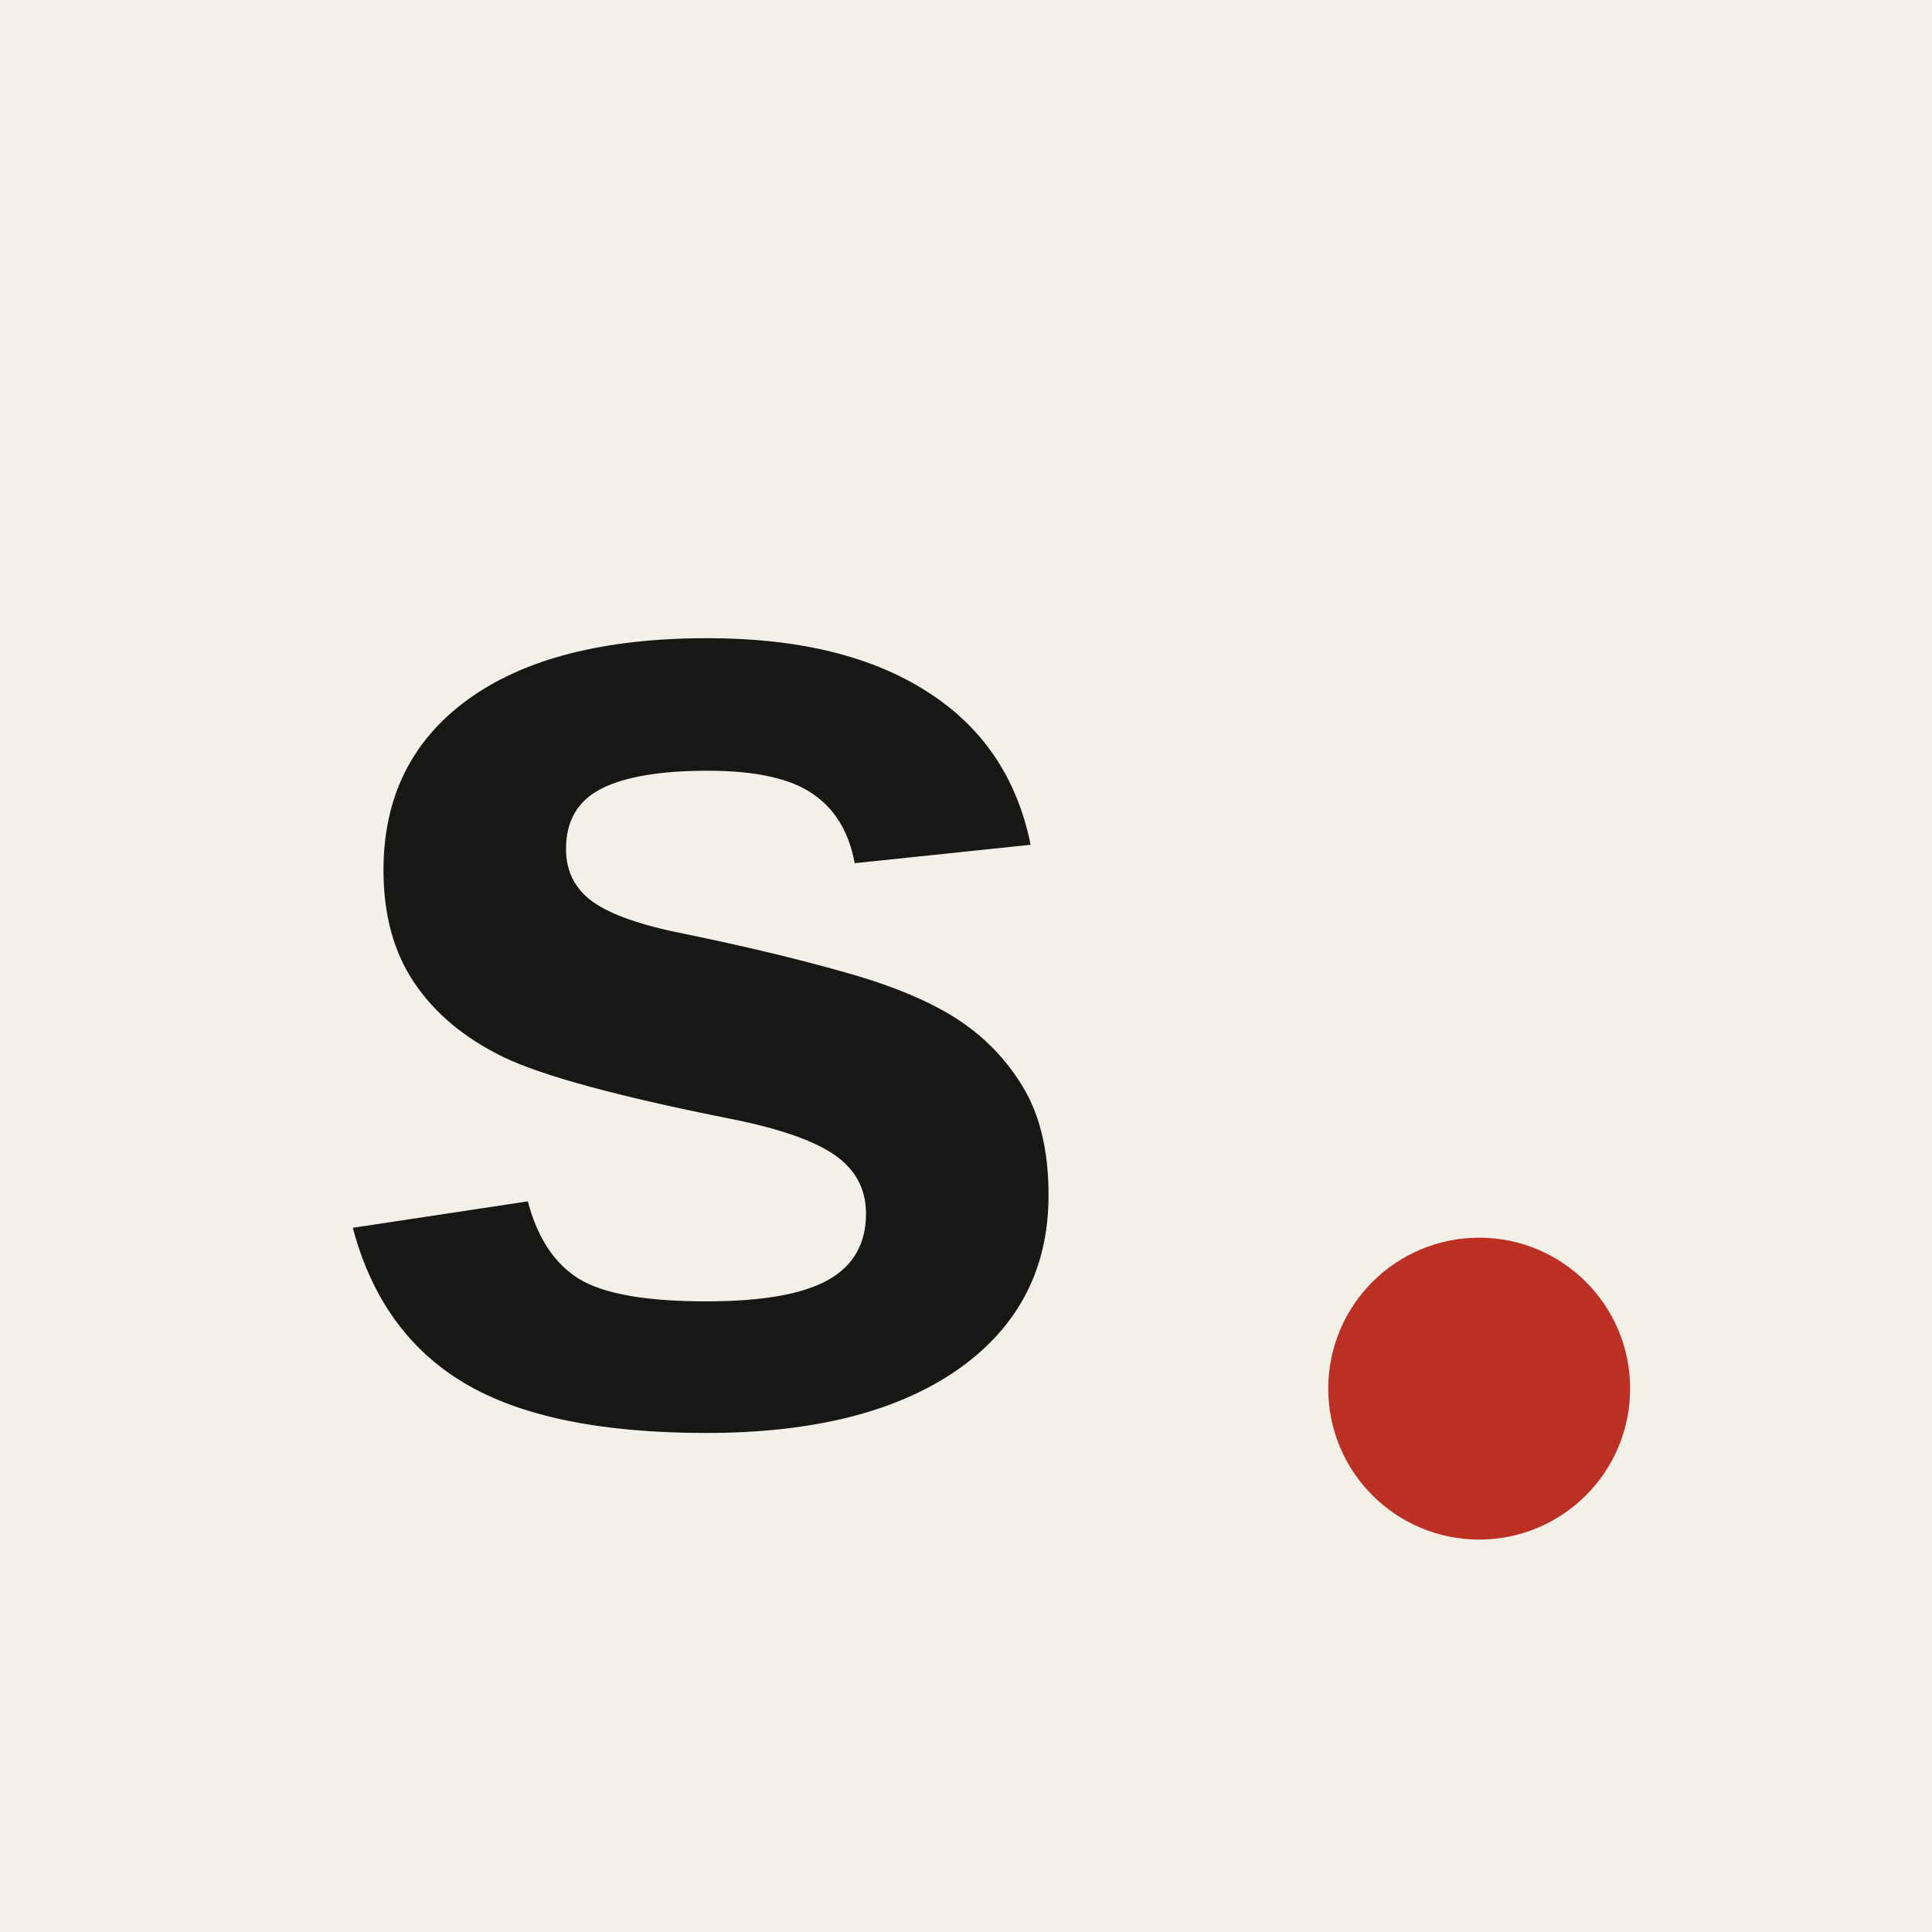
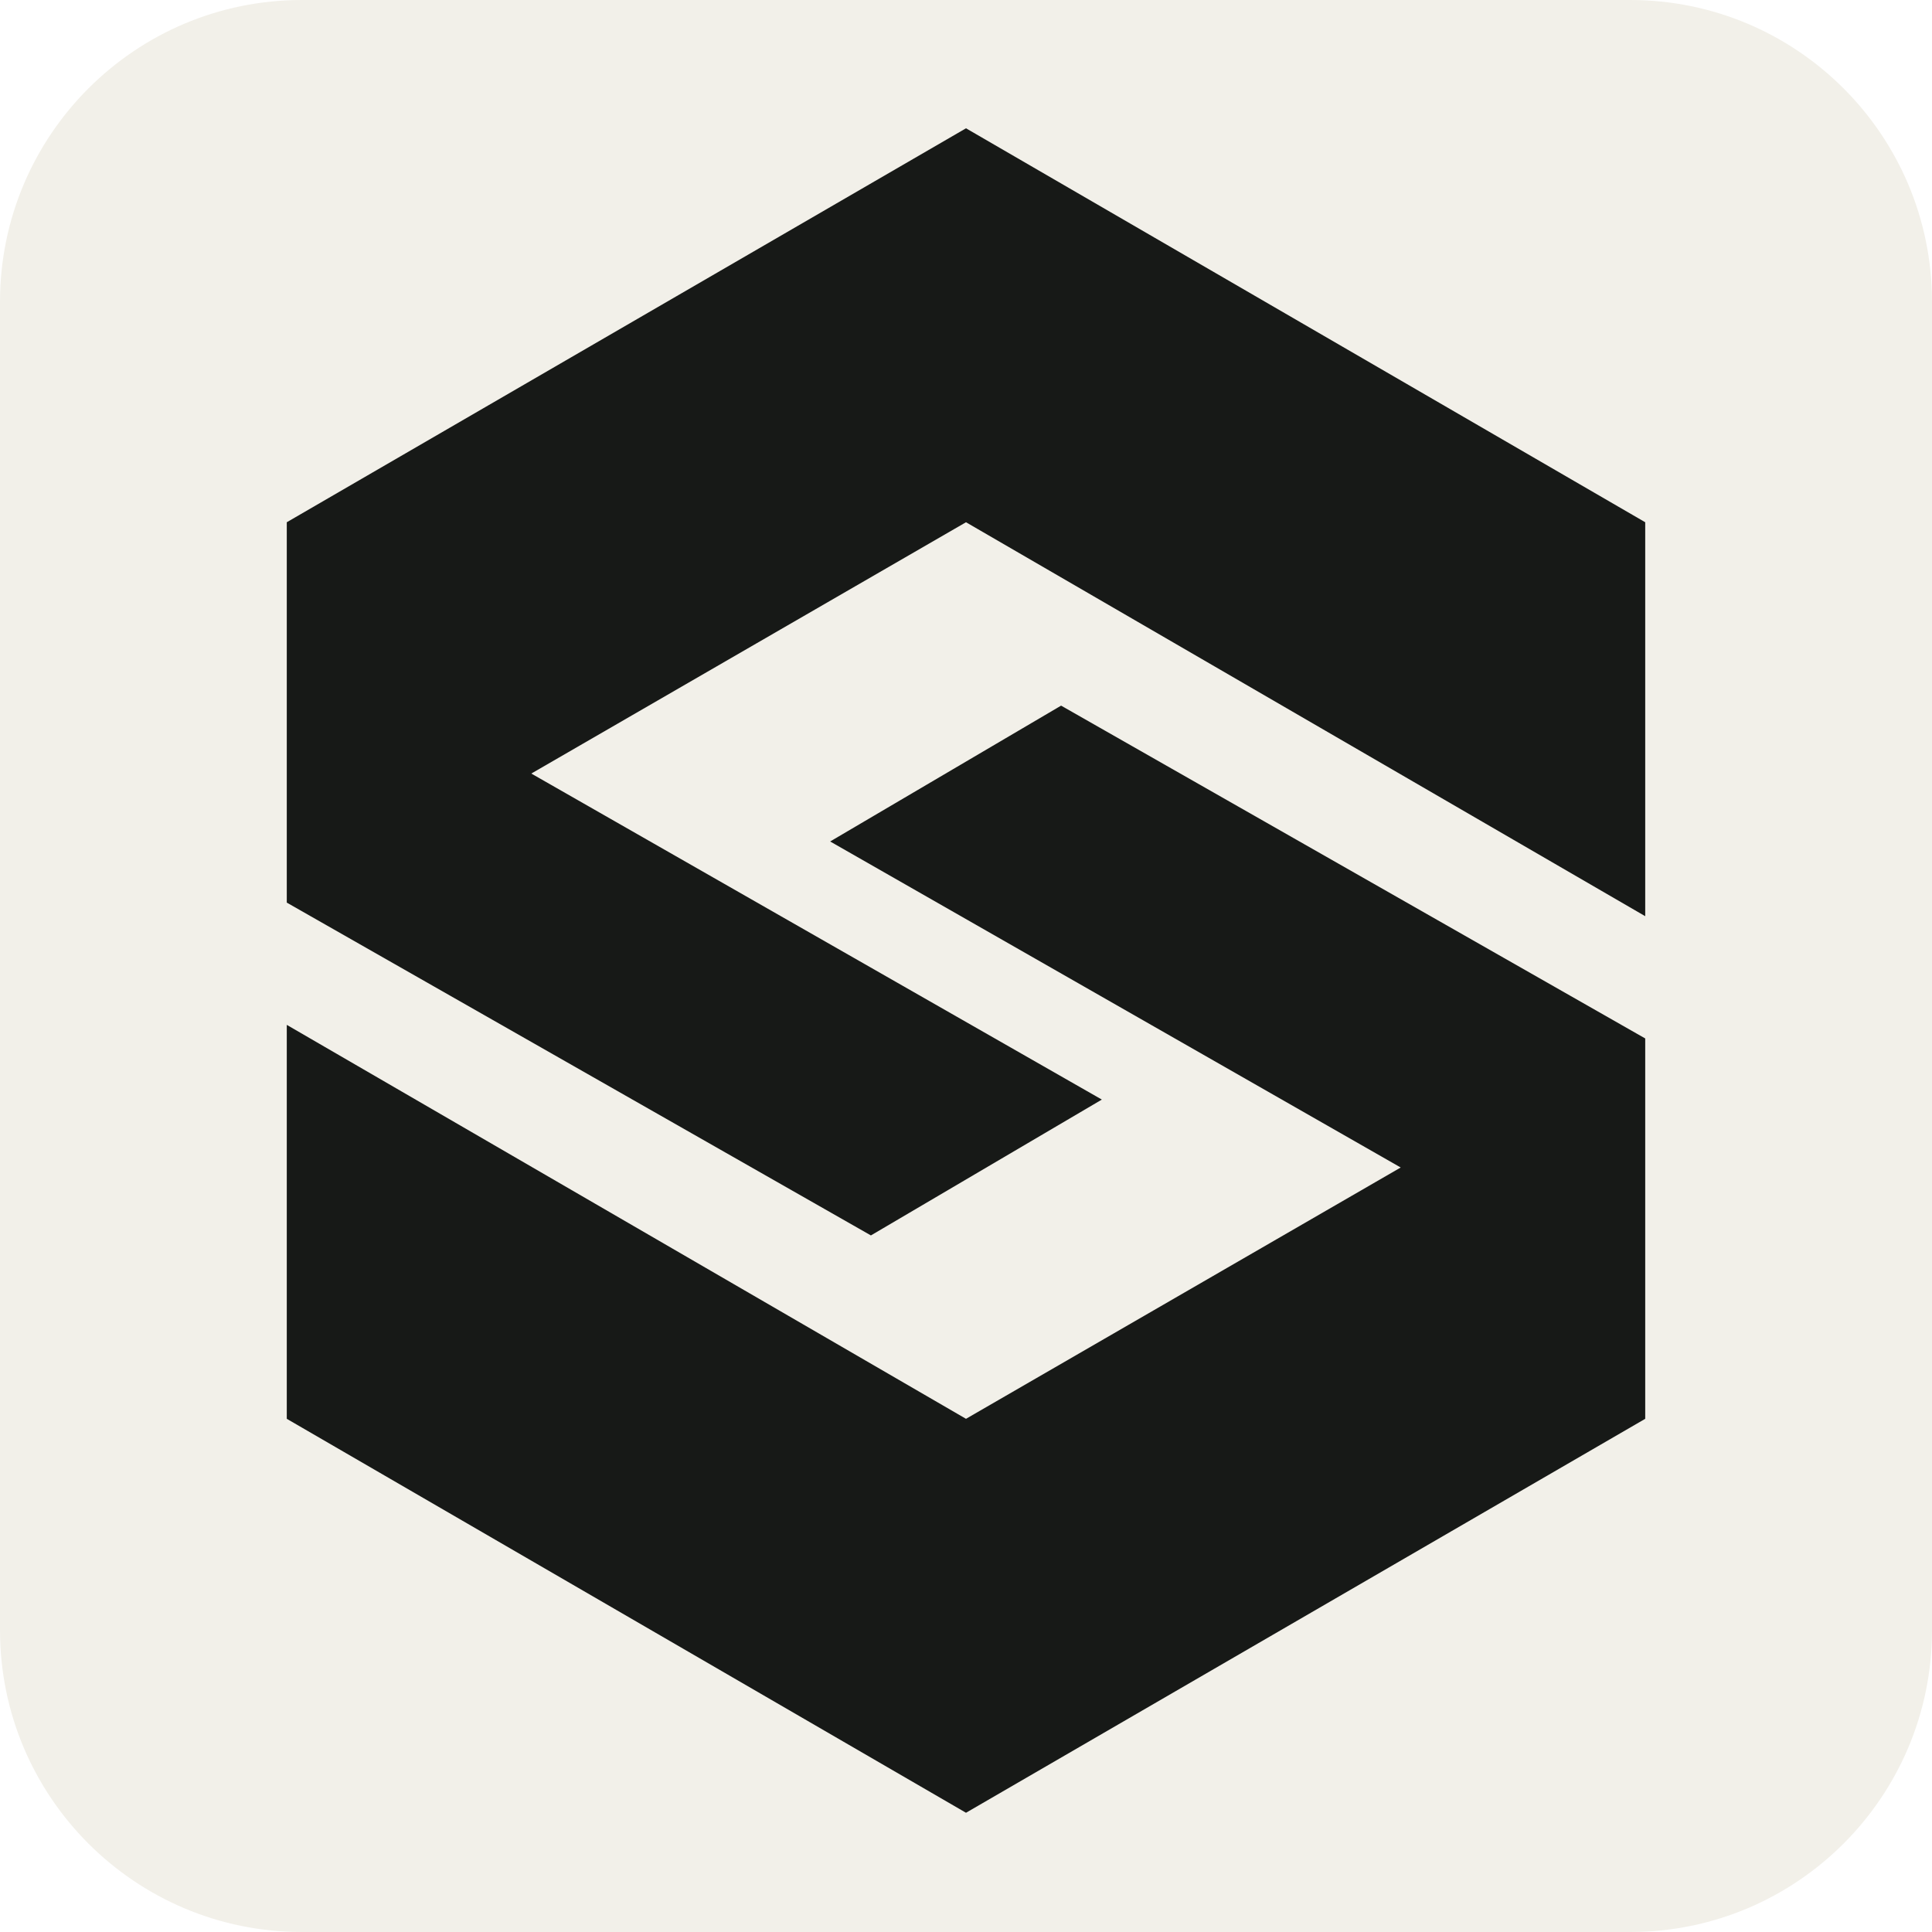
- <svg xmlns="http://www.w3.org/2000/svg" viewBox="0 0 64 64">
-   <rect width="64" height="64" fill="#f2f0e9" />
-   <text x="10" y="47" fill="#171715" font-family="Arial,sans-serif" font-size="48" font-weight="700">s</text>
-   <circle cx="49" cy="46" r="5" fill="#bb3022" />
+ <svg xmlns="http://www.w3.org/2000/svg" viewBox="0 0 256 256">
+   <style>.canvas{fill:#f2f0e9}.mark{fill:#171917}@media(prefers-color-scheme:dark){.canvas{fill:#181918}.mark{fill:#eeece5}}</style>
+   <rect class="canvas" width="256" height="256" rx="40" />
+   <g class="mark" transform="translate(38 17) scale(.9 .9)">
+     <path id="s-top" d="M100 0 L200 58 L200 116 L100 58 L36 95 L120 143 L86 163 L0 114 L0 58 Z" />
+     <path id="s-bottom" d="M100 248 L0 190 L0 132 L100 190 L164 153 L80 105 L114 85 L200 134 L200 190 Z" />
+   </g>
</svg>
